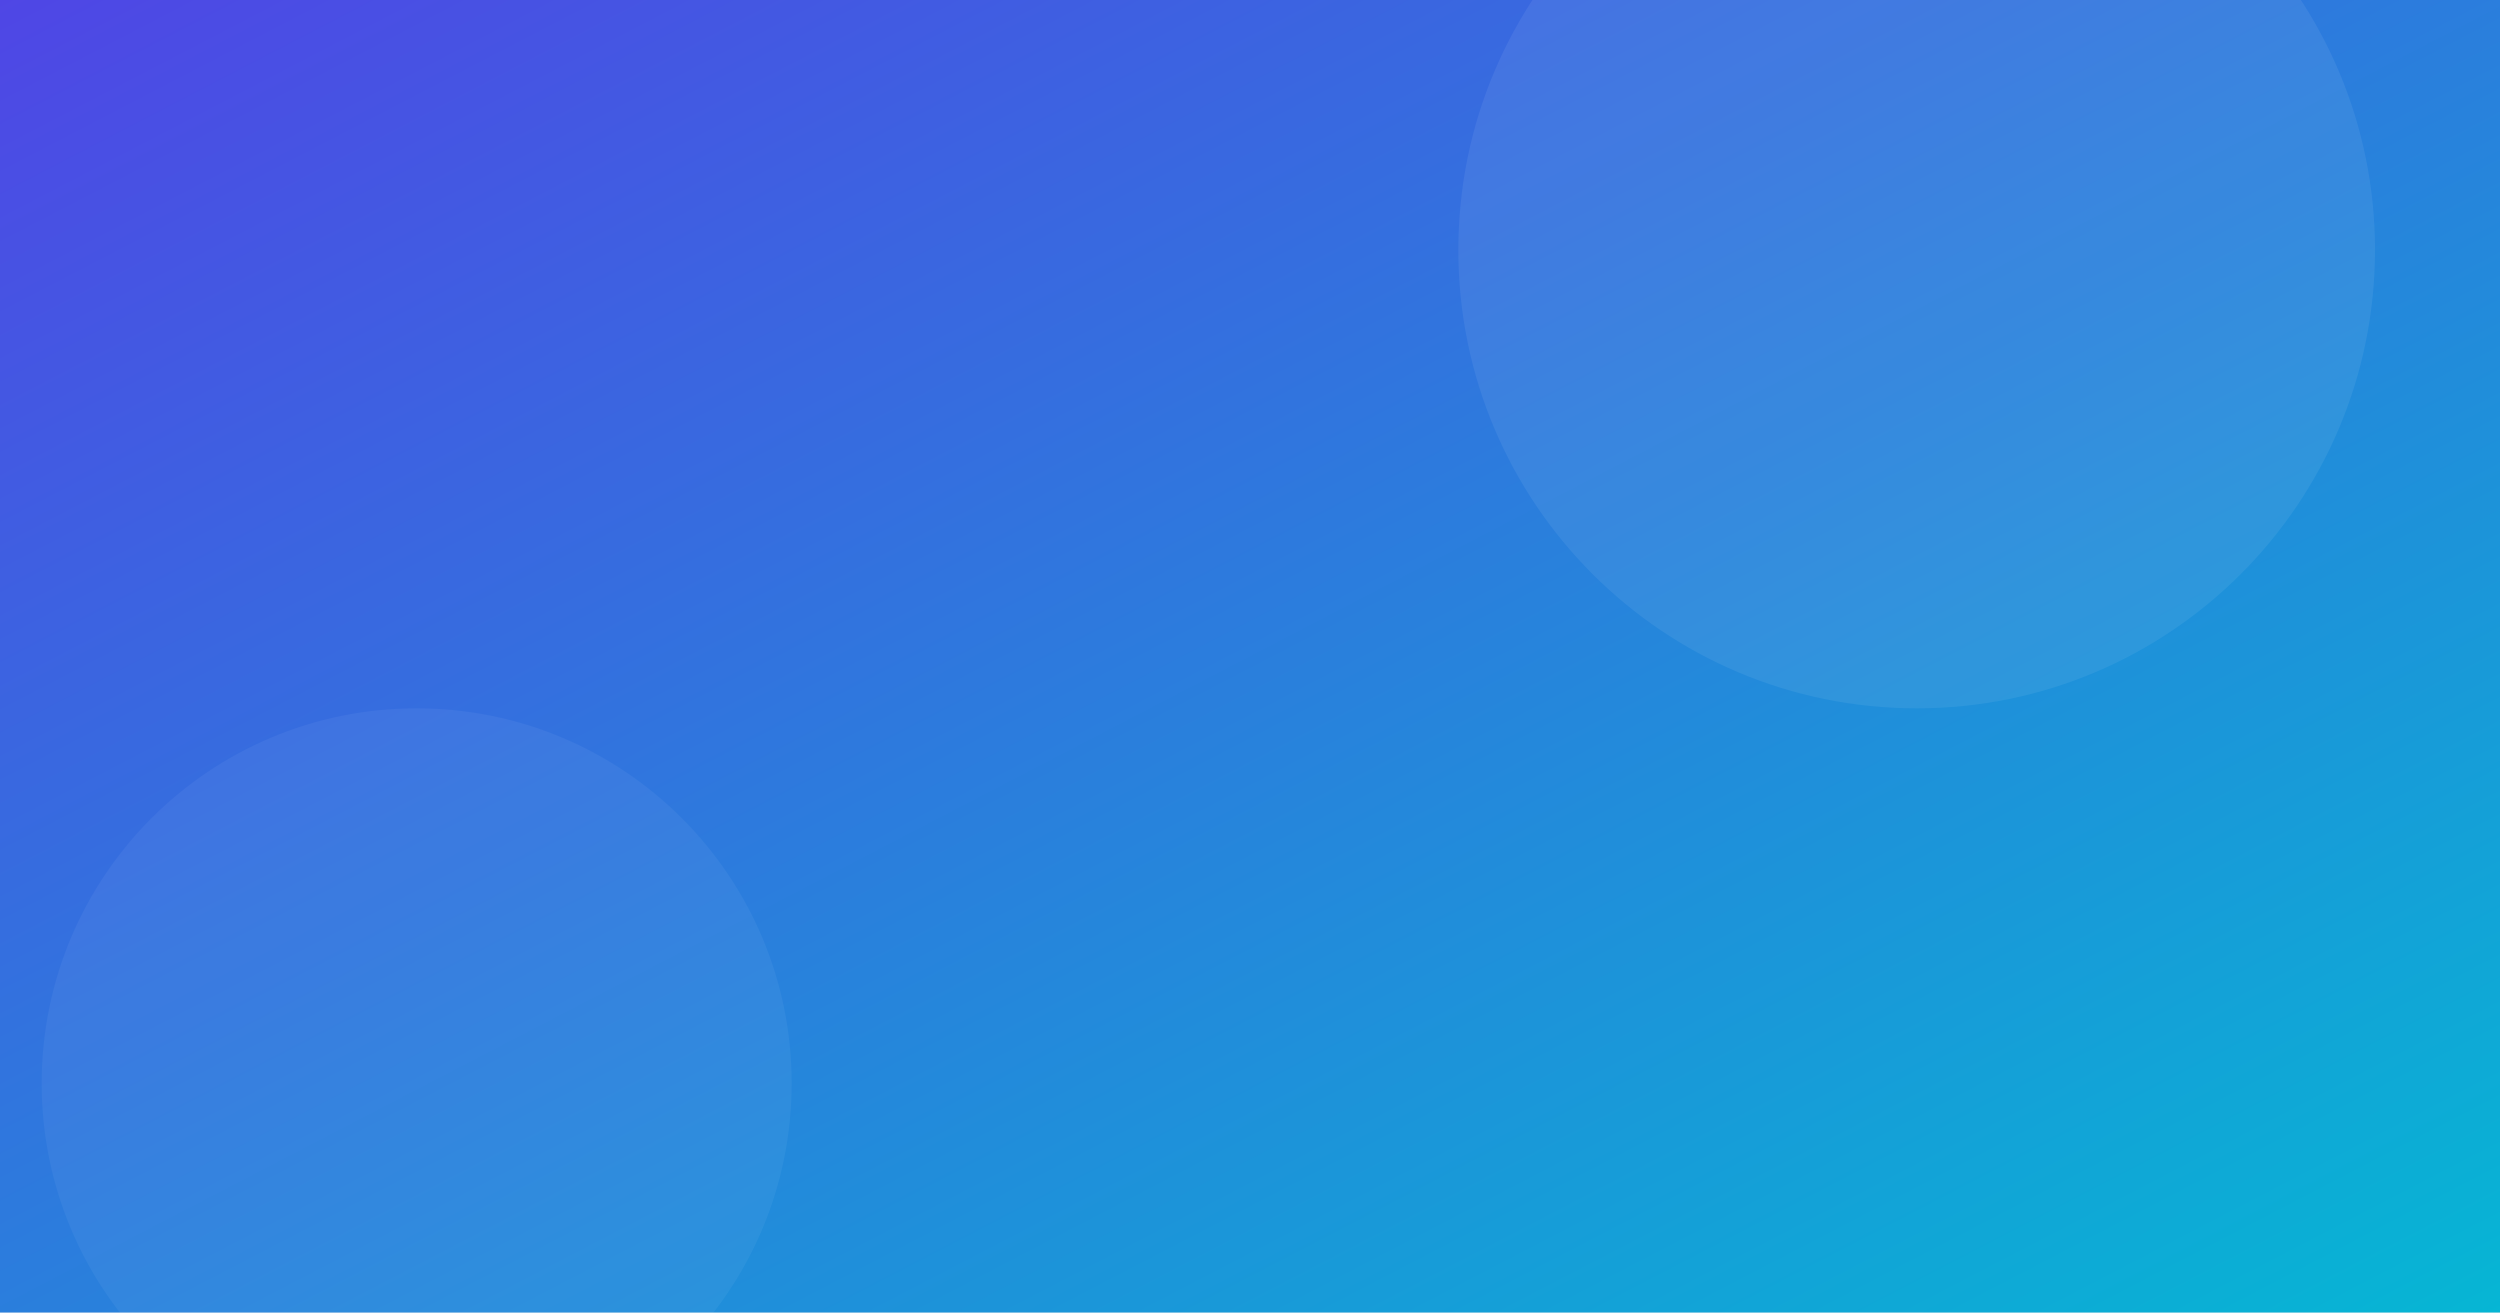
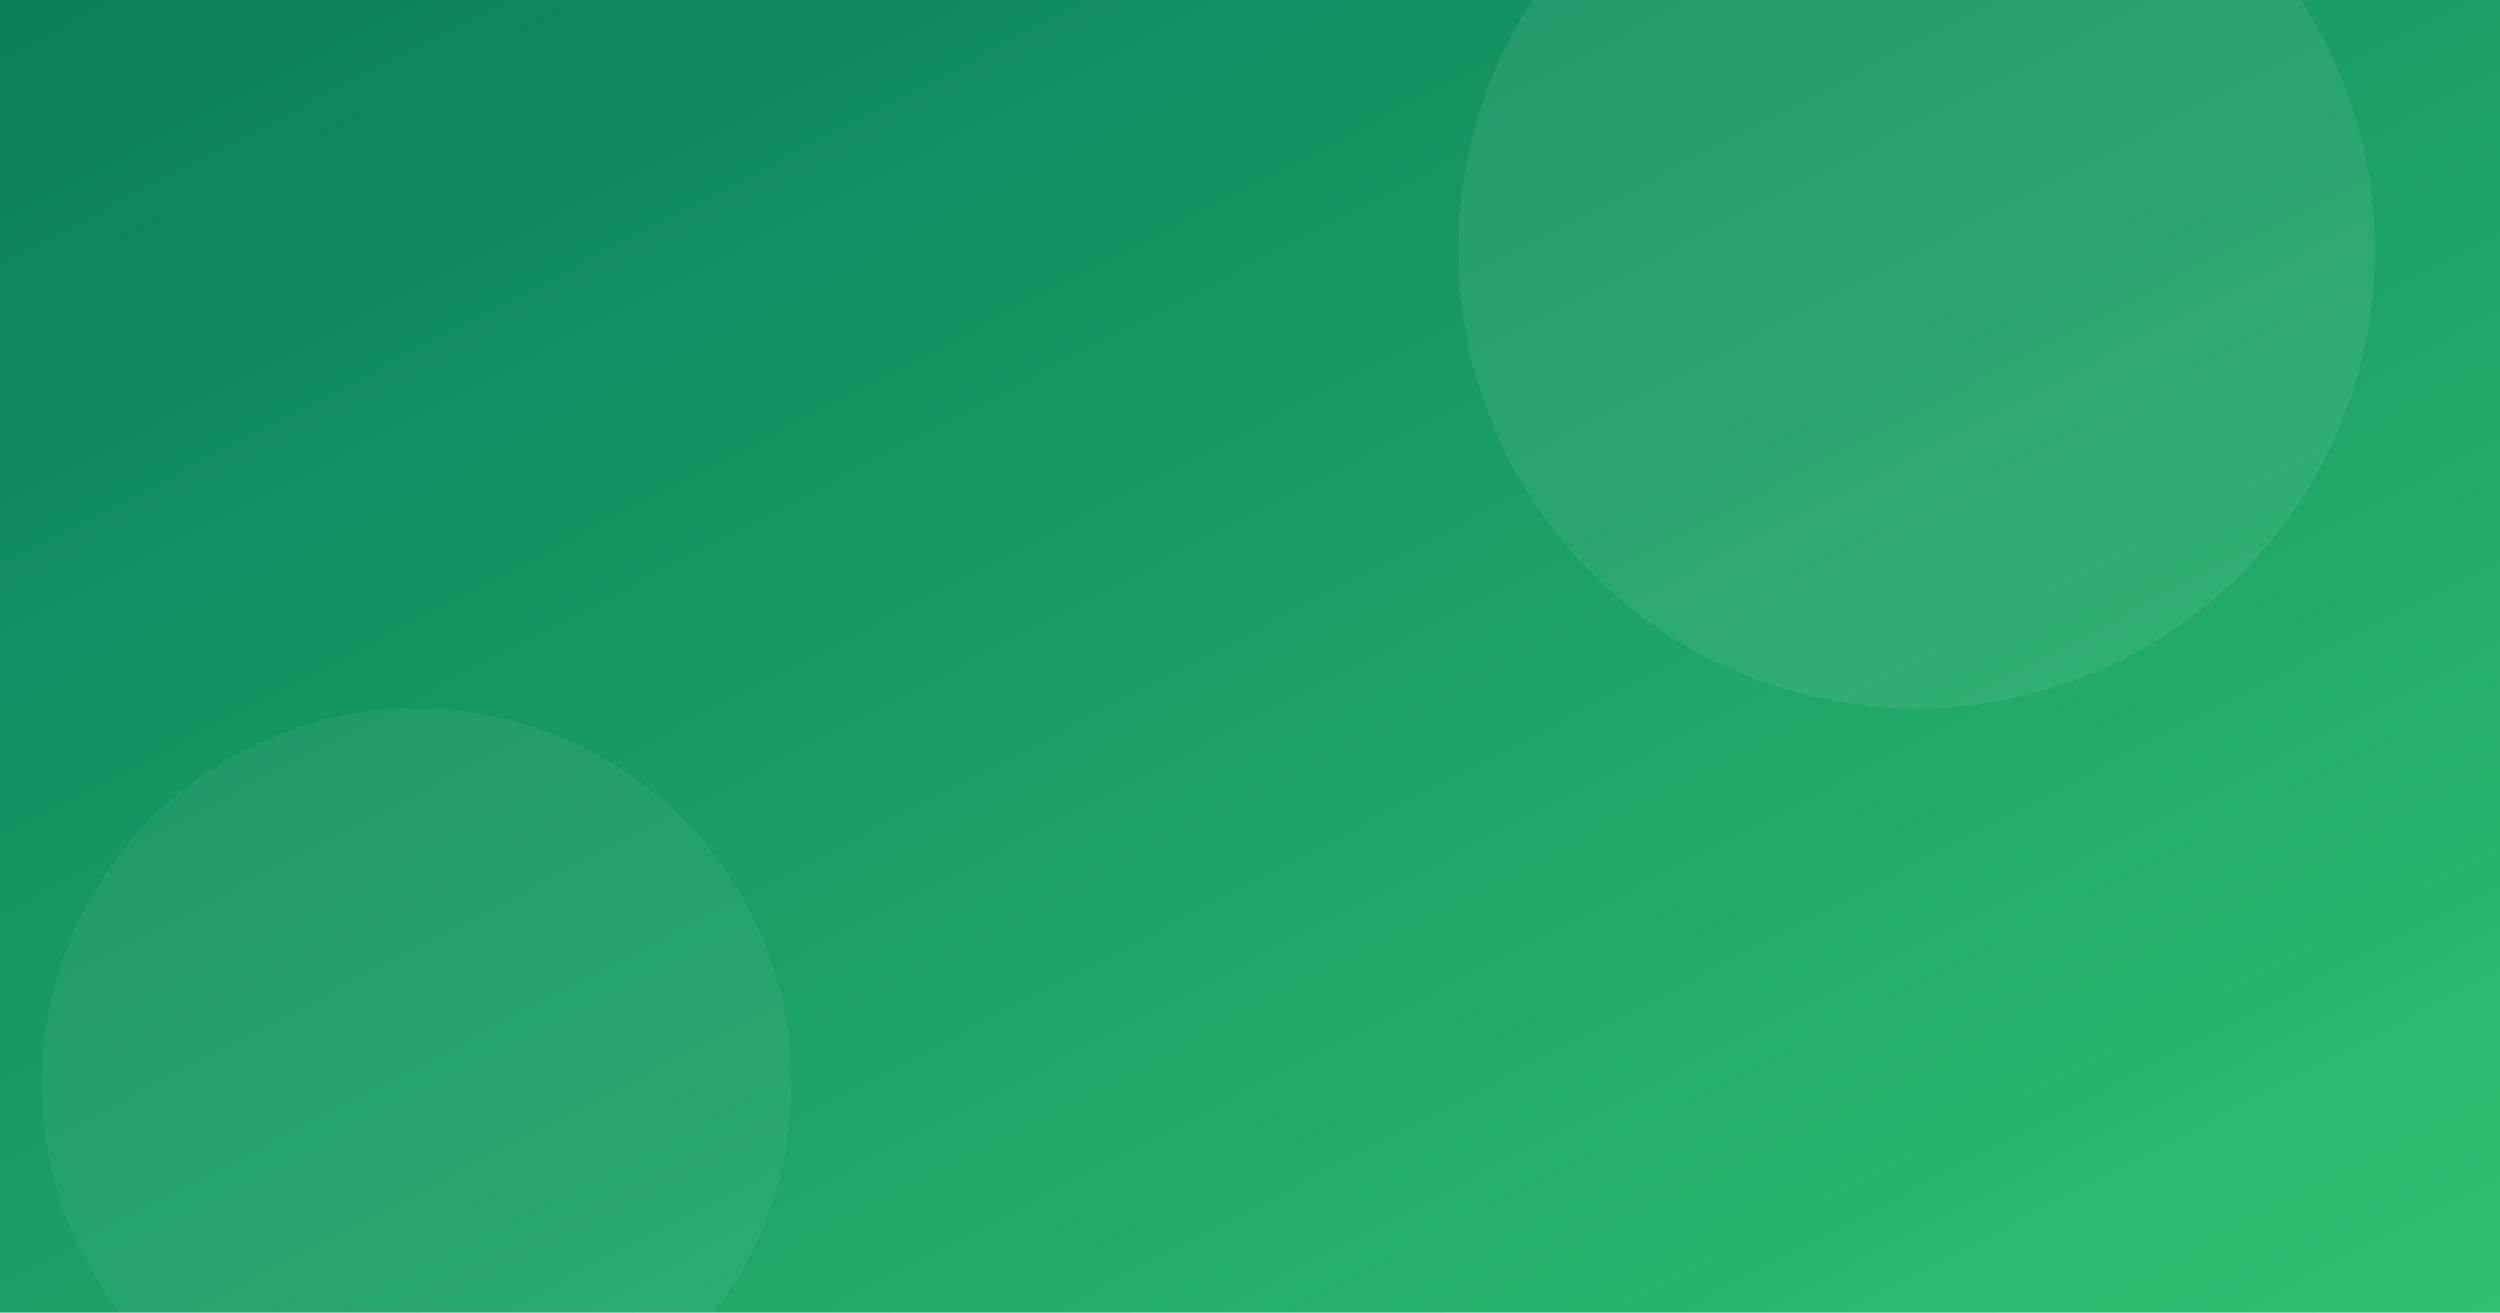
<svg xmlns="http://www.w3.org/2000/svg" viewBox="0 0 1200 630" preserveAspectRatio="xMidYMid slice" role="img" aria-hidden="true">
  <defs>
    <linearGradient id="a" x1="0" y1="0" x2="1" y2="1">
-       <stop offset="0%" stop-color="#4F46E5" />
-       <stop offset="100%" stop-color="#06B6D4" />
+       <stop offset="0%" stop-color="#087F5B" />
+       <stop offset="100%" stop-color="#2FBF71" />
    </linearGradient>
  </defs>
  <rect width="1200" height="630" fill="url(#a)" />
  <circle cx="920" cy="120" r="220" fill="#fff" opacity="0.07" />
  <circle cx="200" cy="520" r="180" fill="#fff" opacity="0.05" />
</svg>
